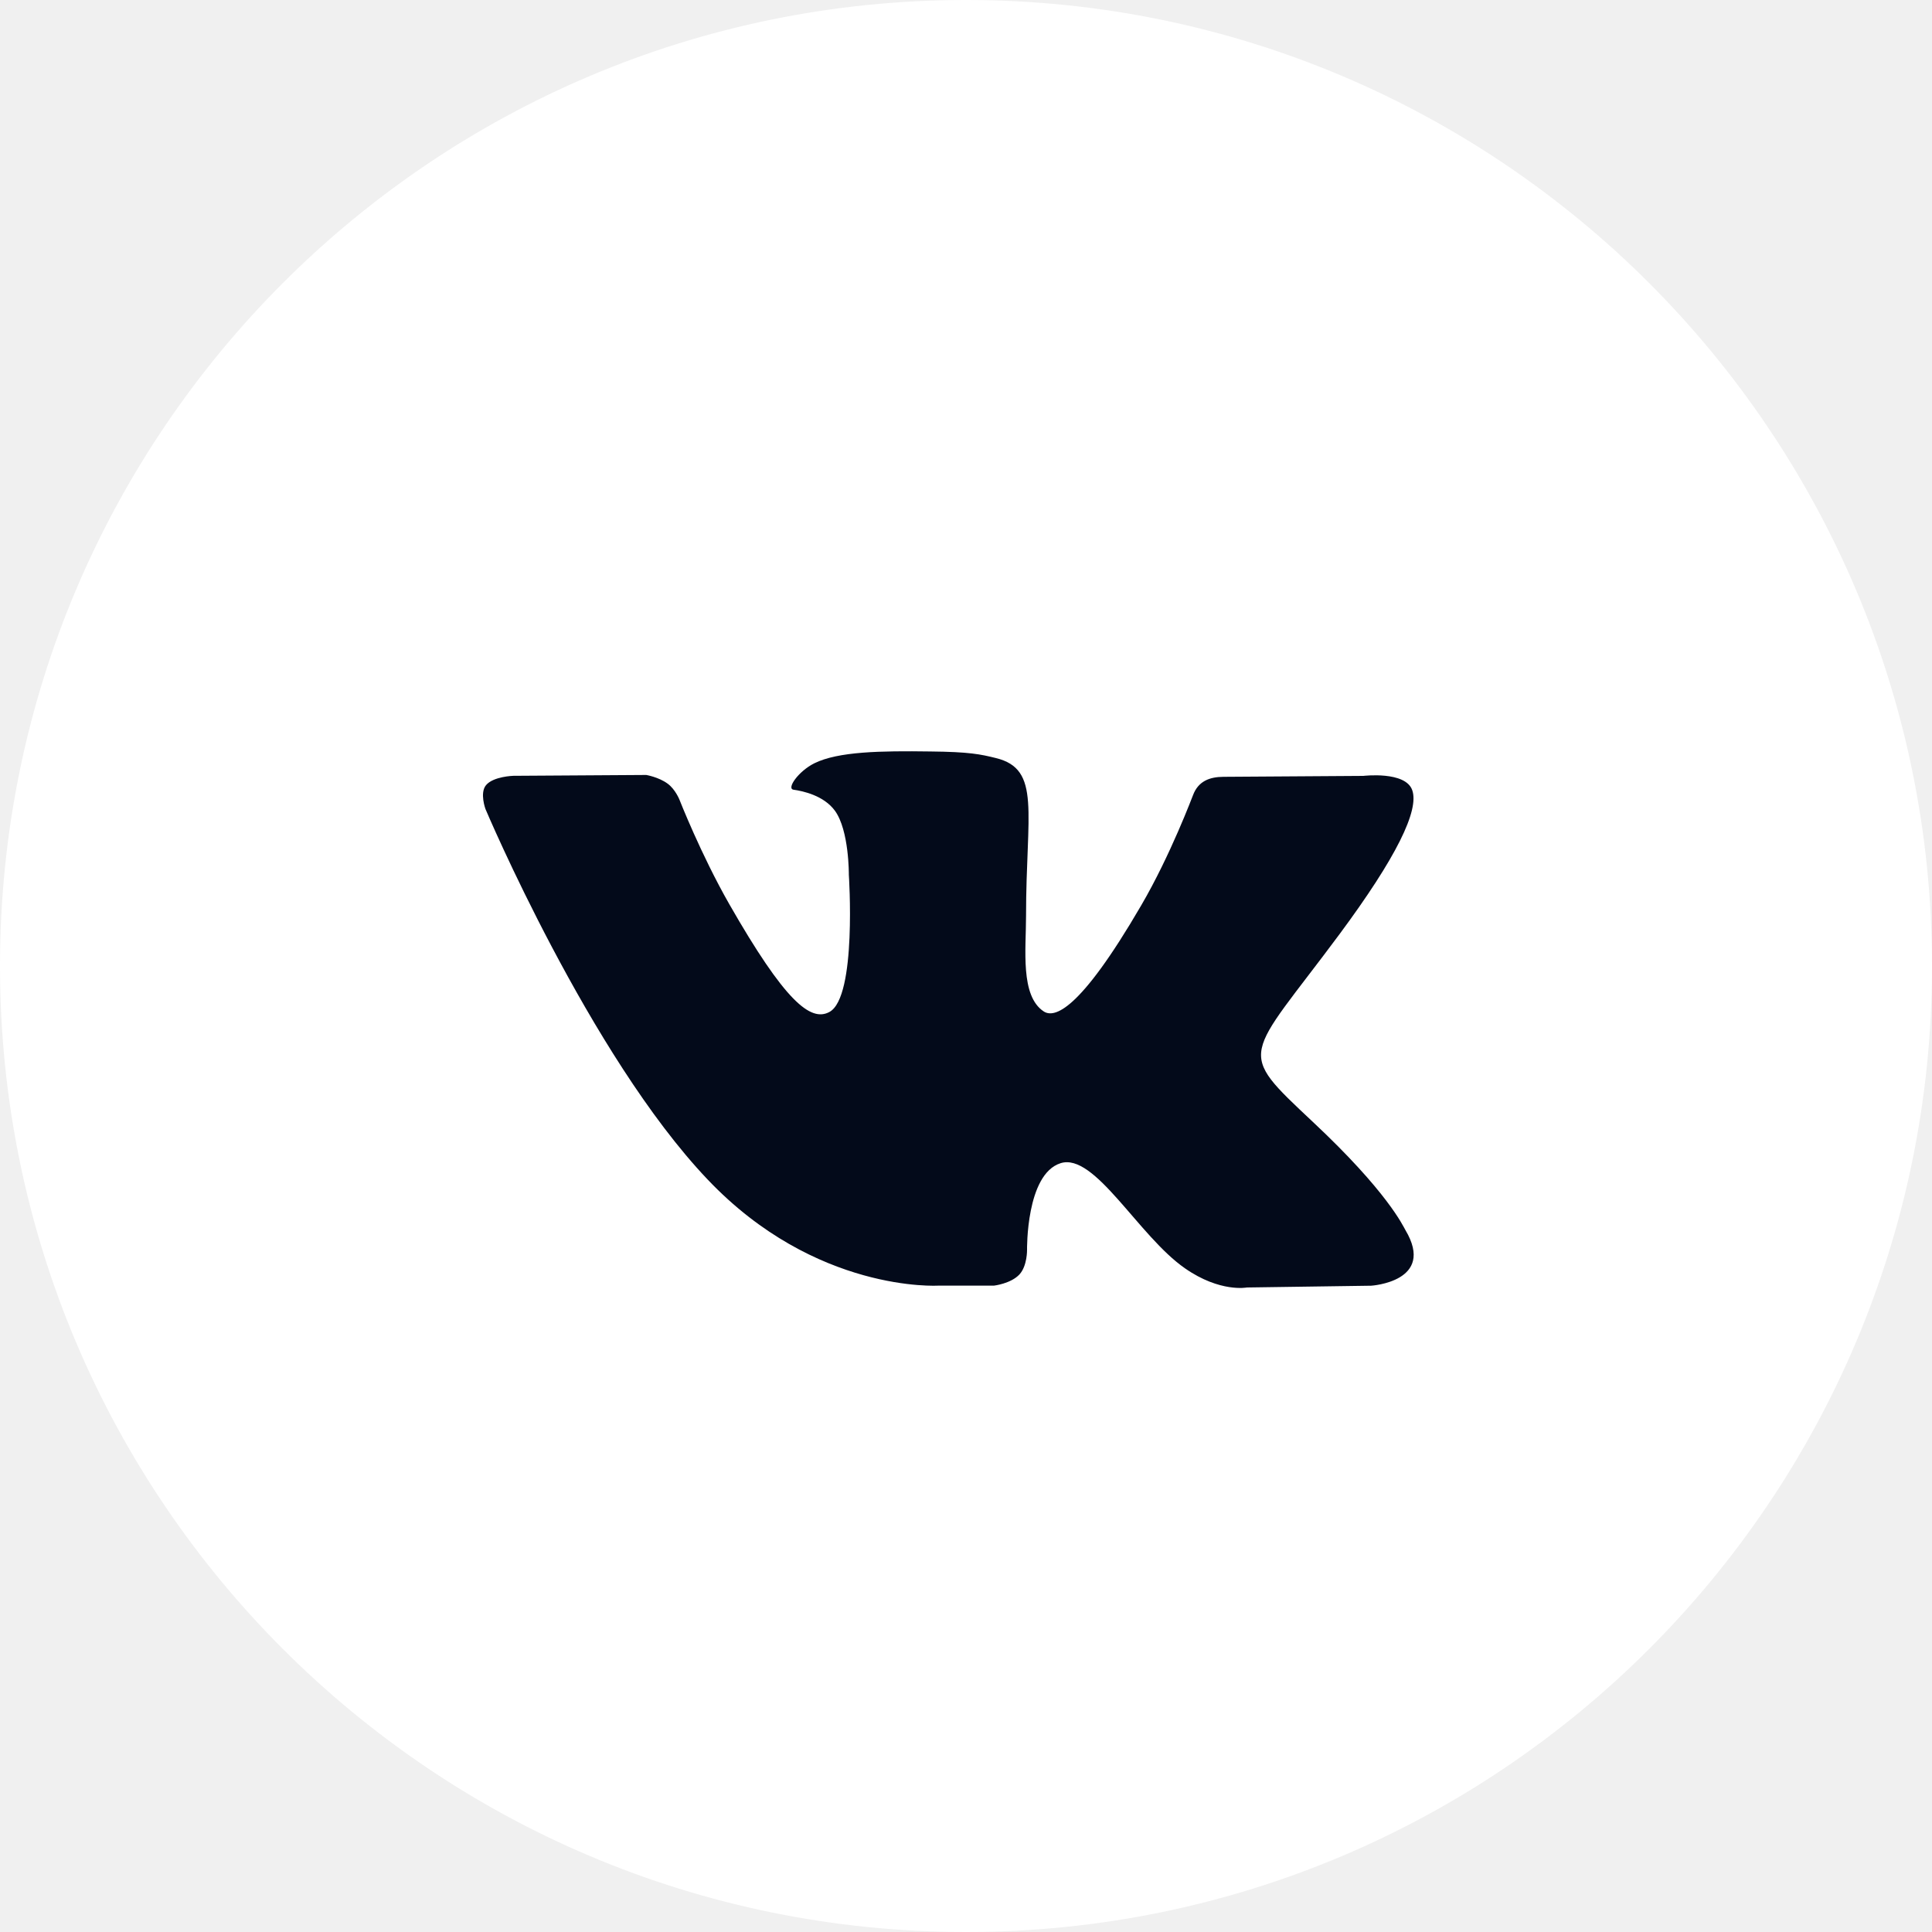
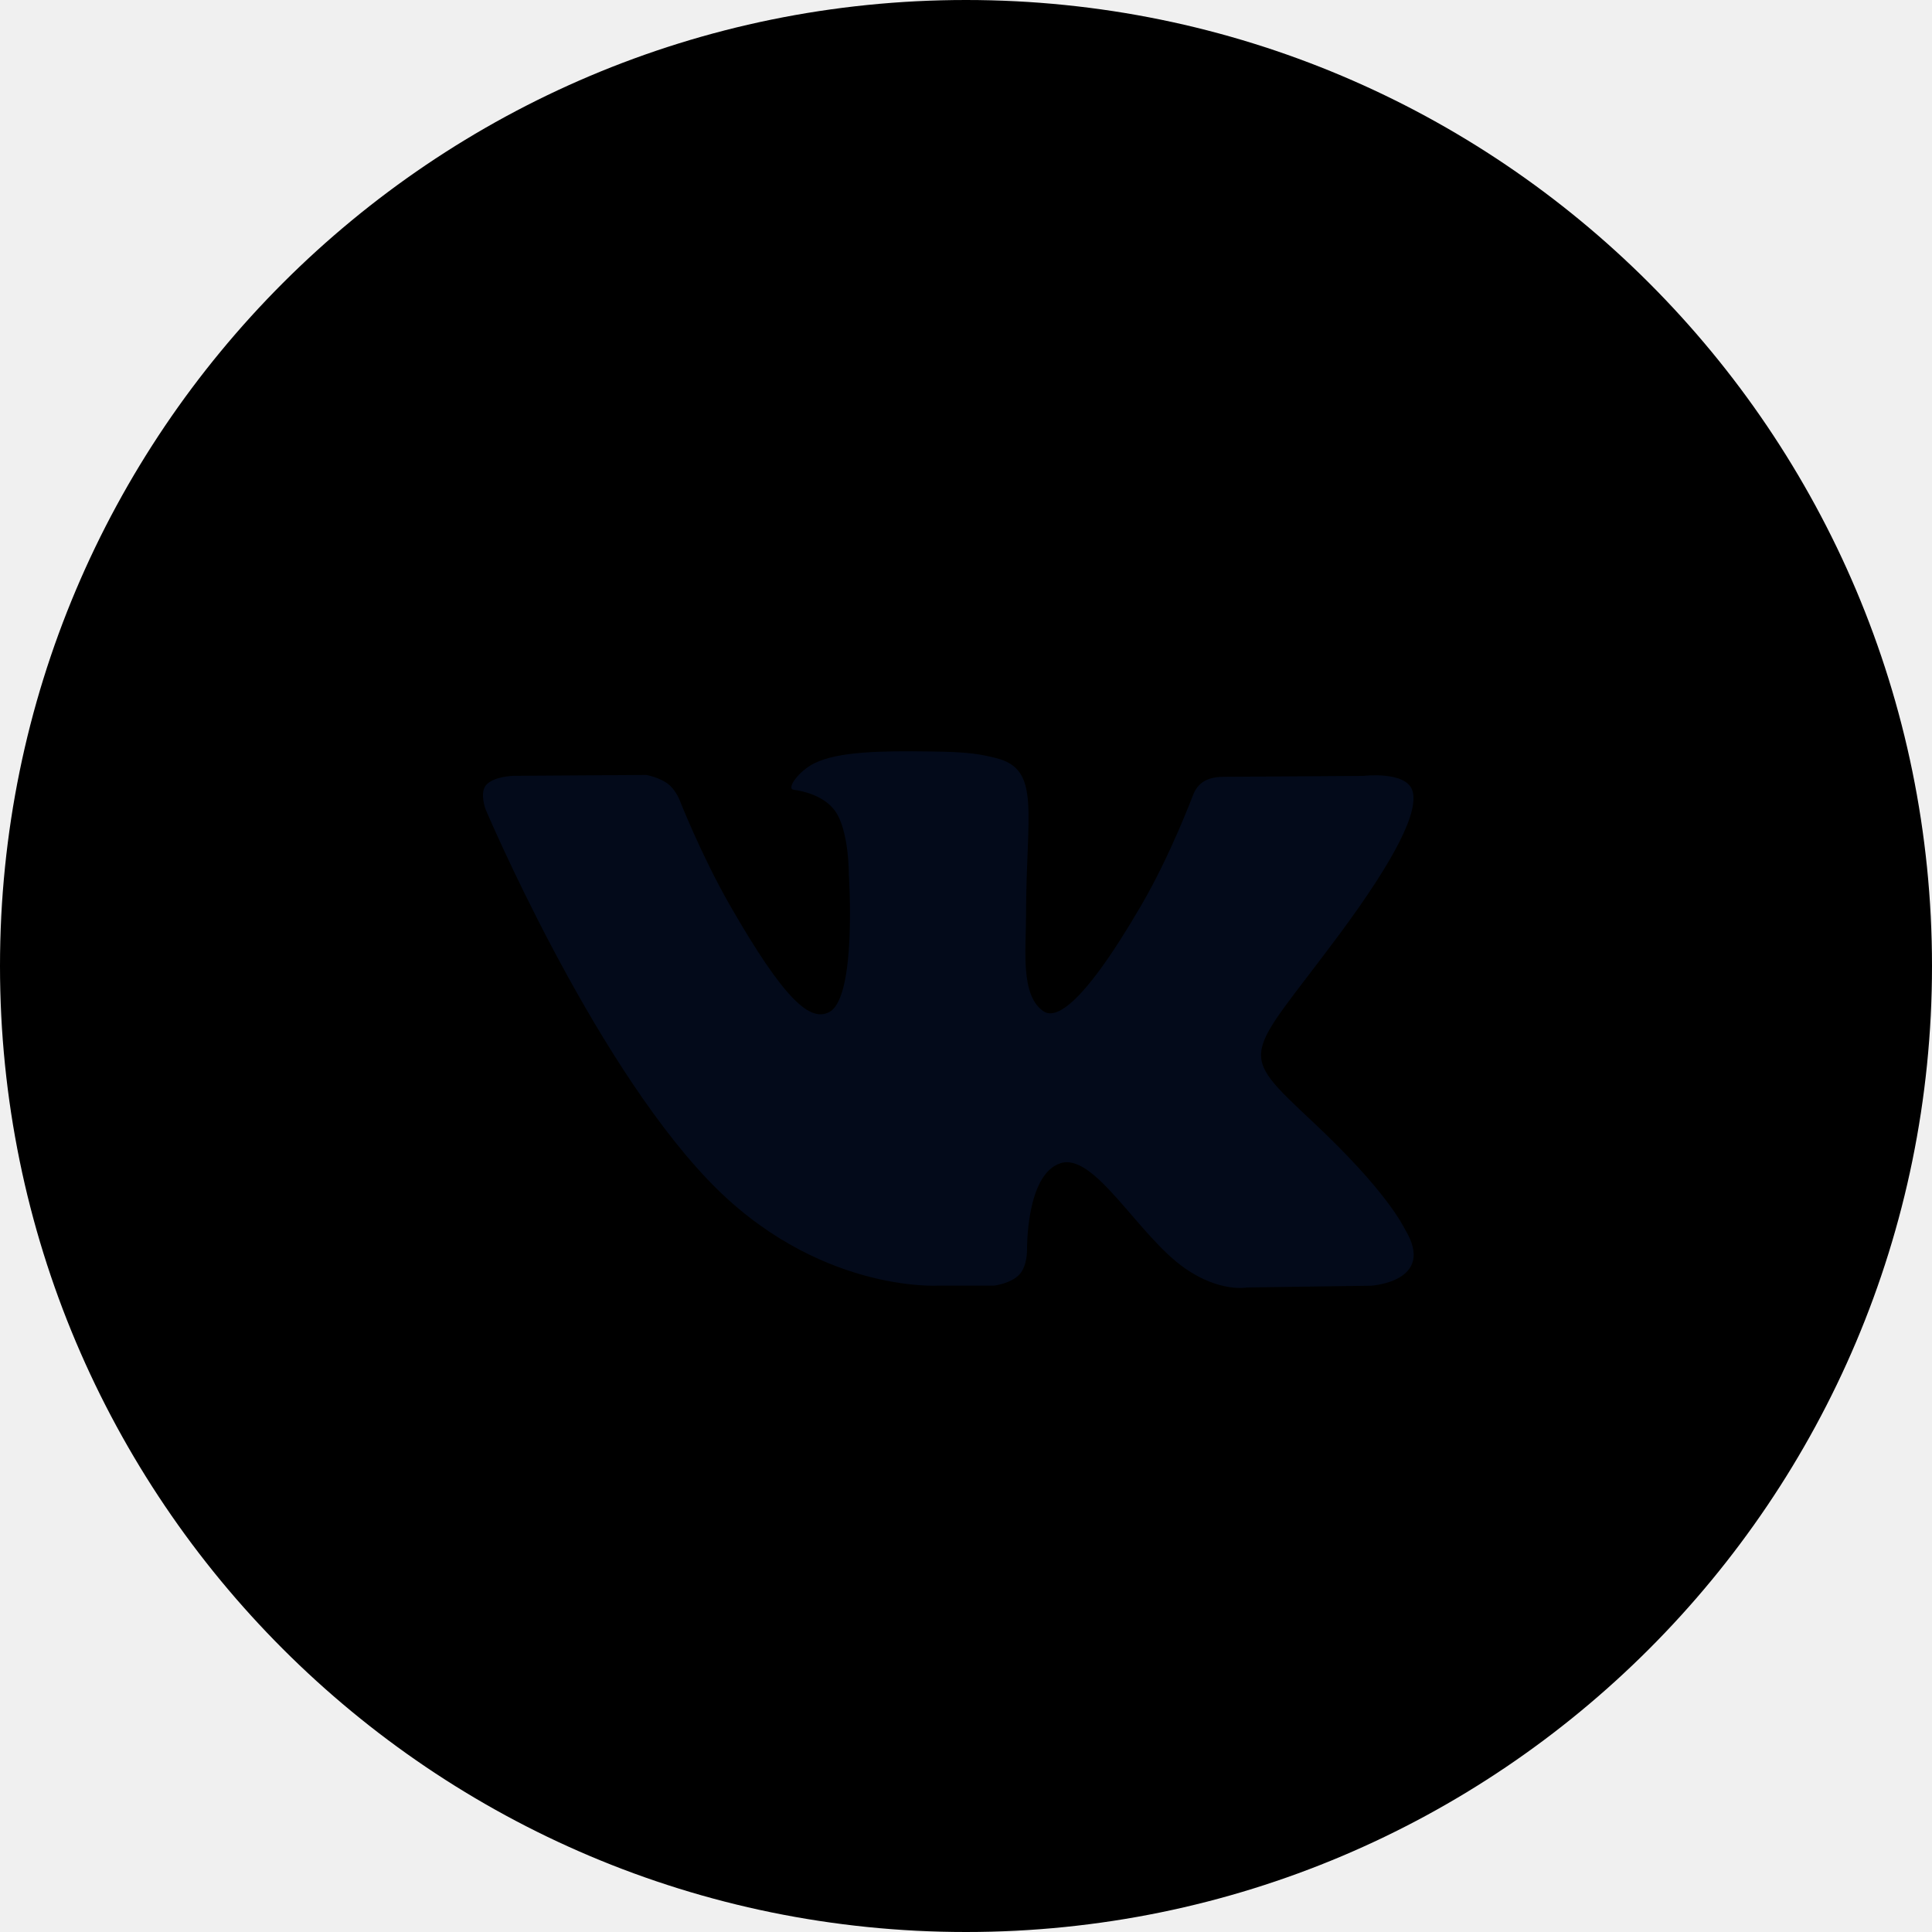
- <svg xmlns="http://www.w3.org/2000/svg" width="25" height="25" viewBox="0 0 25 25" fill="none">
-   <path d="M12.5 0C5.597 0 0 5.597 0 12.5C0 19.403 5.597 25 12.5 25C19.403 25 25 19.403 25 12.5C25 5.597 19.403 0 12.5 0Z" fill="white" />
+ <svg xmlns="http://www.w3.org/2000/svg" width="25" height="25" viewBox="0 0 25 25">
+   <path d="M12.5 0C5.597 0 0 5.597 0 12.5C0 19.403 5.597 25 12.5 25C19.403 25 25 19.403 25 12.5C25 5.597 19.403 0 12.5 0Z" />
  <path d="M13.723 15.052C14.165 14.909 14.732 15.996 15.335 16.413C15.788 16.728 16.135 16.66 16.135 16.66L17.743 16.637C17.743 16.637 18.584 16.585 18.186 15.917C18.154 15.862 17.954 15.422 16.989 14.518C15.982 13.572 16.118 13.725 17.332 12.09C18.071 11.093 18.367 10.484 18.274 10.224C18.186 9.975 17.642 10.04 17.642 10.04L15.831 10.052C15.654 10.053 15.505 10.107 15.437 10.291C15.435 10.293 15.149 11.062 14.767 11.716C13.961 13.101 13.639 13.174 13.506 13.088C13.2 12.887 13.277 12.283 13.277 11.854C13.277 10.512 13.477 9.953 12.886 9.809C12.688 9.76 12.543 9.729 12.039 9.724C11.395 9.715 10.847 9.724 10.537 9.877C10.331 9.98 10.173 10.206 10.269 10.219C10.389 10.236 10.659 10.293 10.804 10.491C10.989 10.746 10.984 11.319 10.984 11.319C10.984 11.319 11.09 12.899 10.734 13.094C10.489 13.229 10.155 12.955 9.436 11.698C9.069 11.055 8.791 10.345 8.791 10.345C8.791 10.345 8.738 10.213 8.64 10.141C8.524 10.055 8.362 10.028 8.362 10.028L6.643 10.039C6.643 10.039 6.384 10.046 6.289 10.16C6.205 10.261 6.282 10.469 6.282 10.469C6.282 10.469 7.629 13.656 9.155 15.261C10.553 16.734 12.142 16.636 12.142 16.636H12.862C12.862 16.636 13.079 16.611 13.191 16.492C13.294 16.381 13.29 16.172 13.29 16.172C13.29 16.172 13.275 15.195 13.723 15.052Z" fill="#030A1A" />
</svg>
